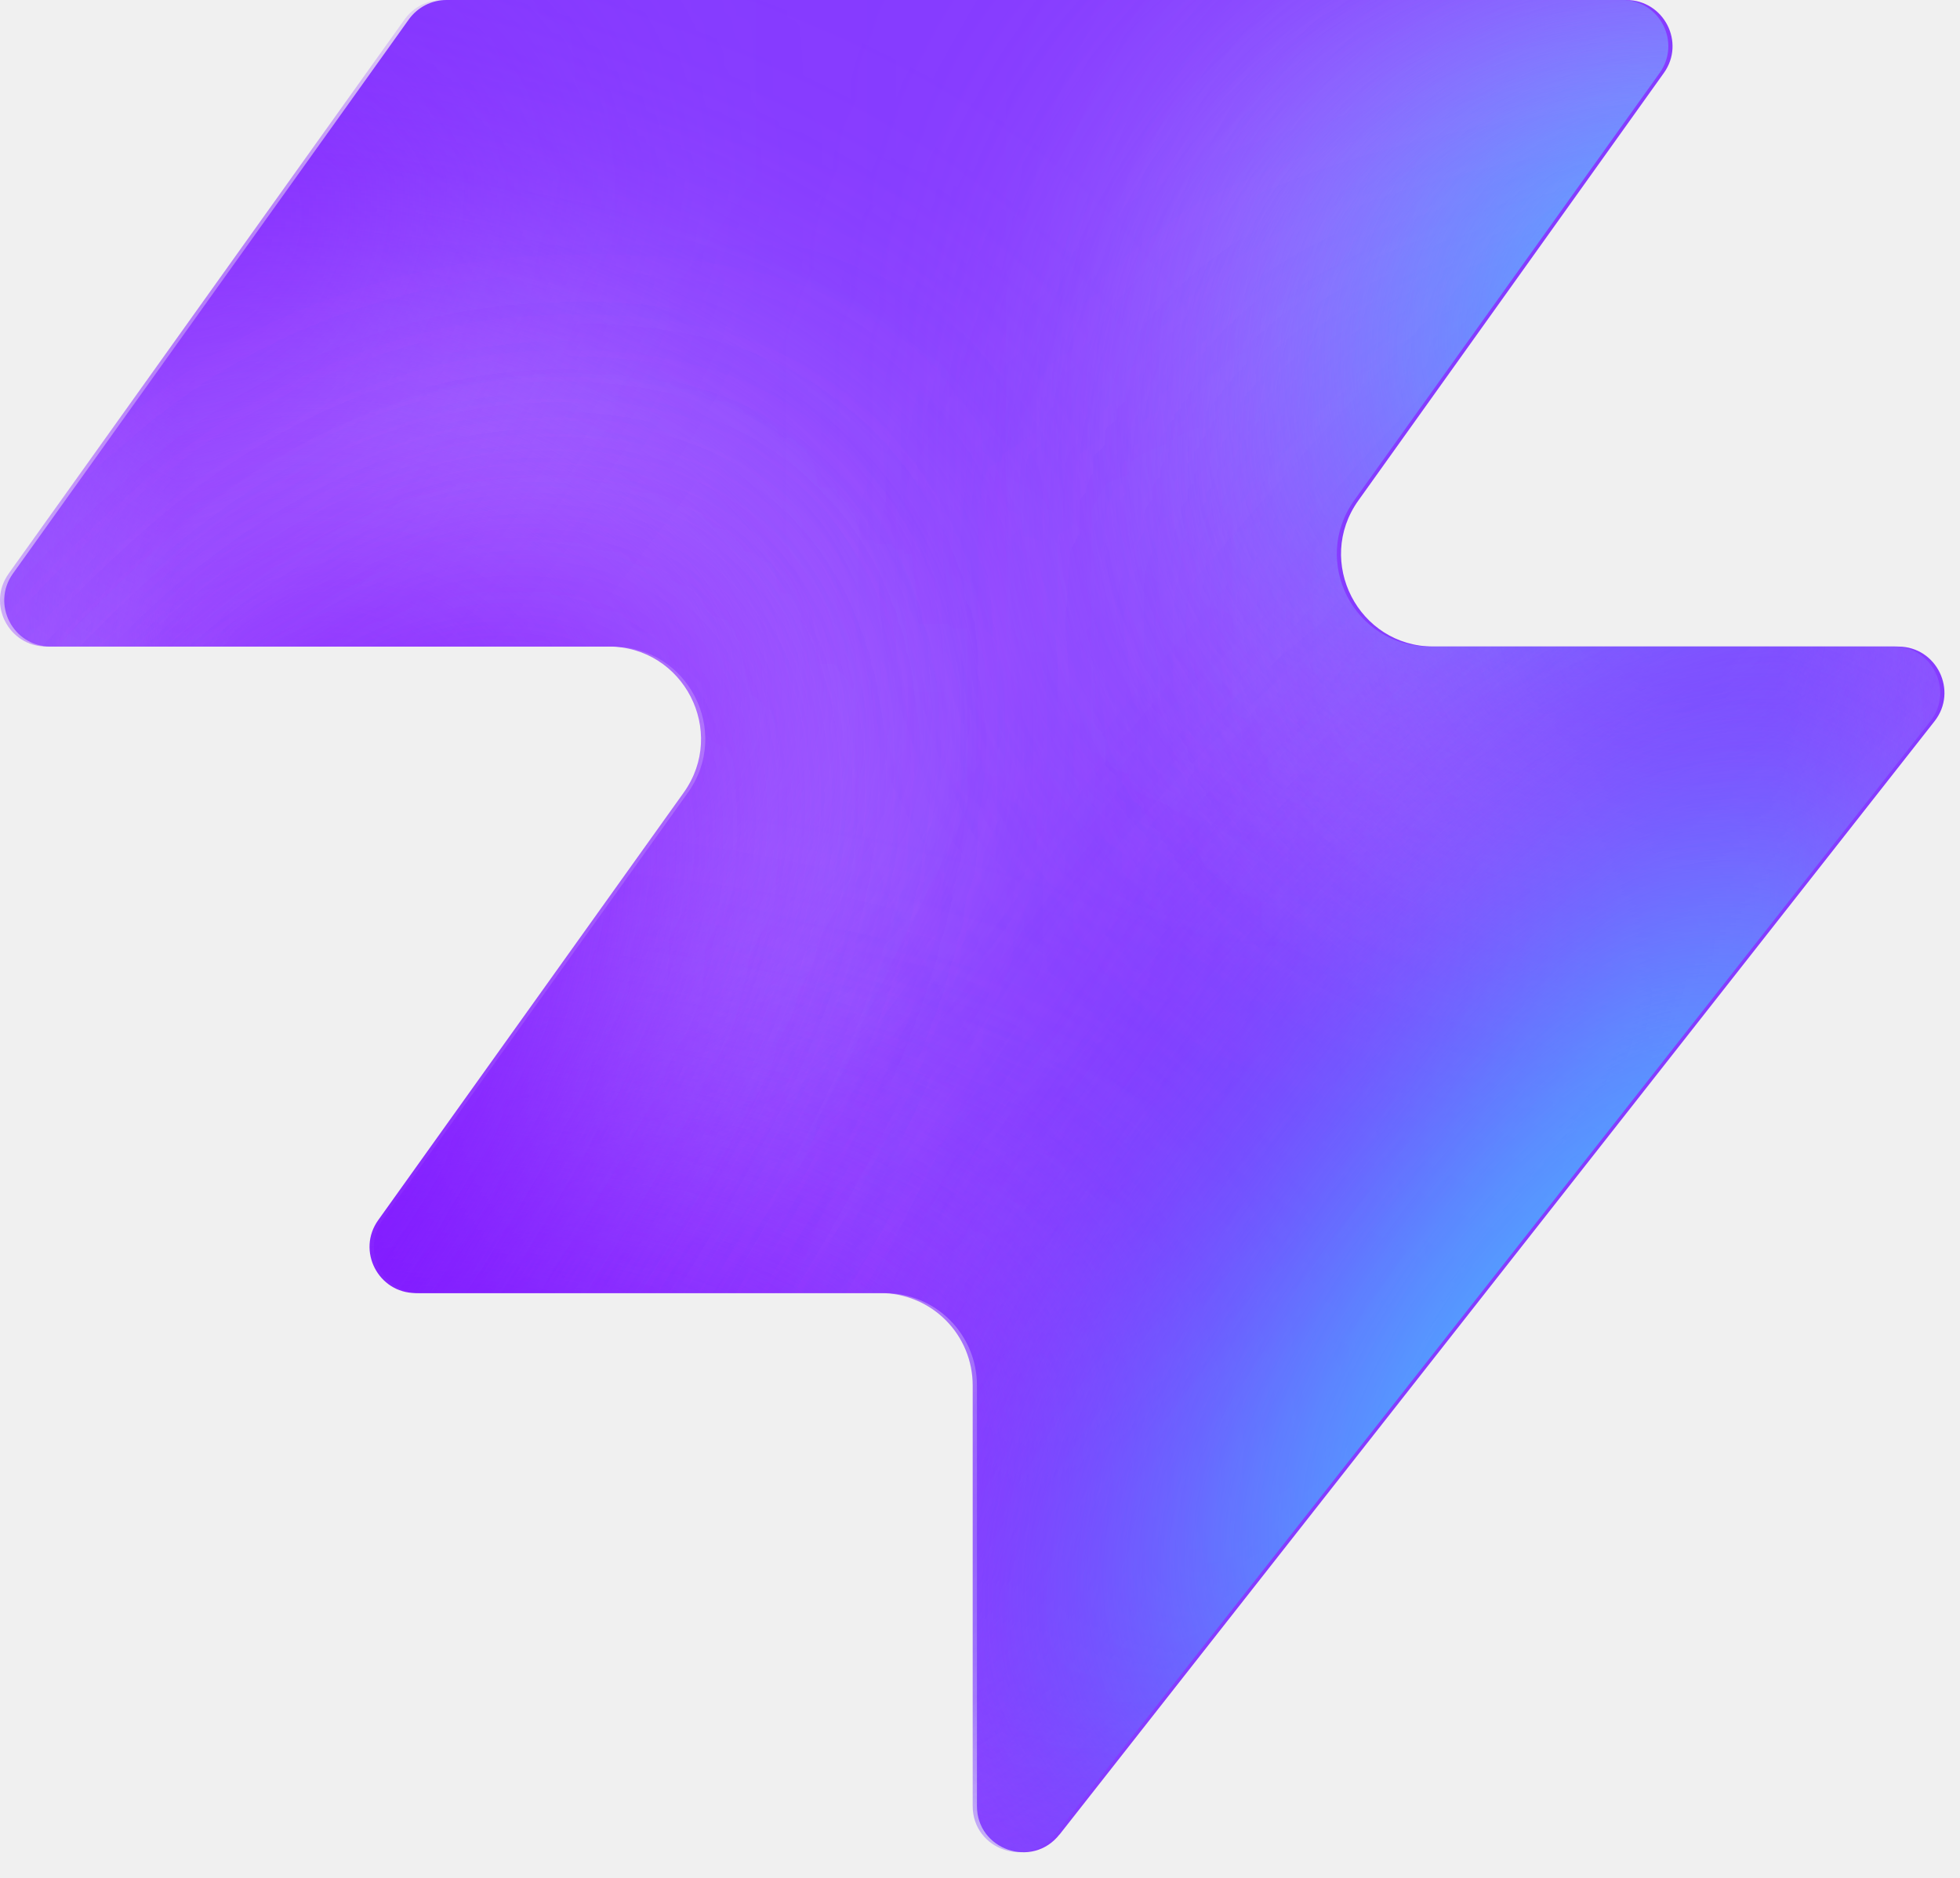
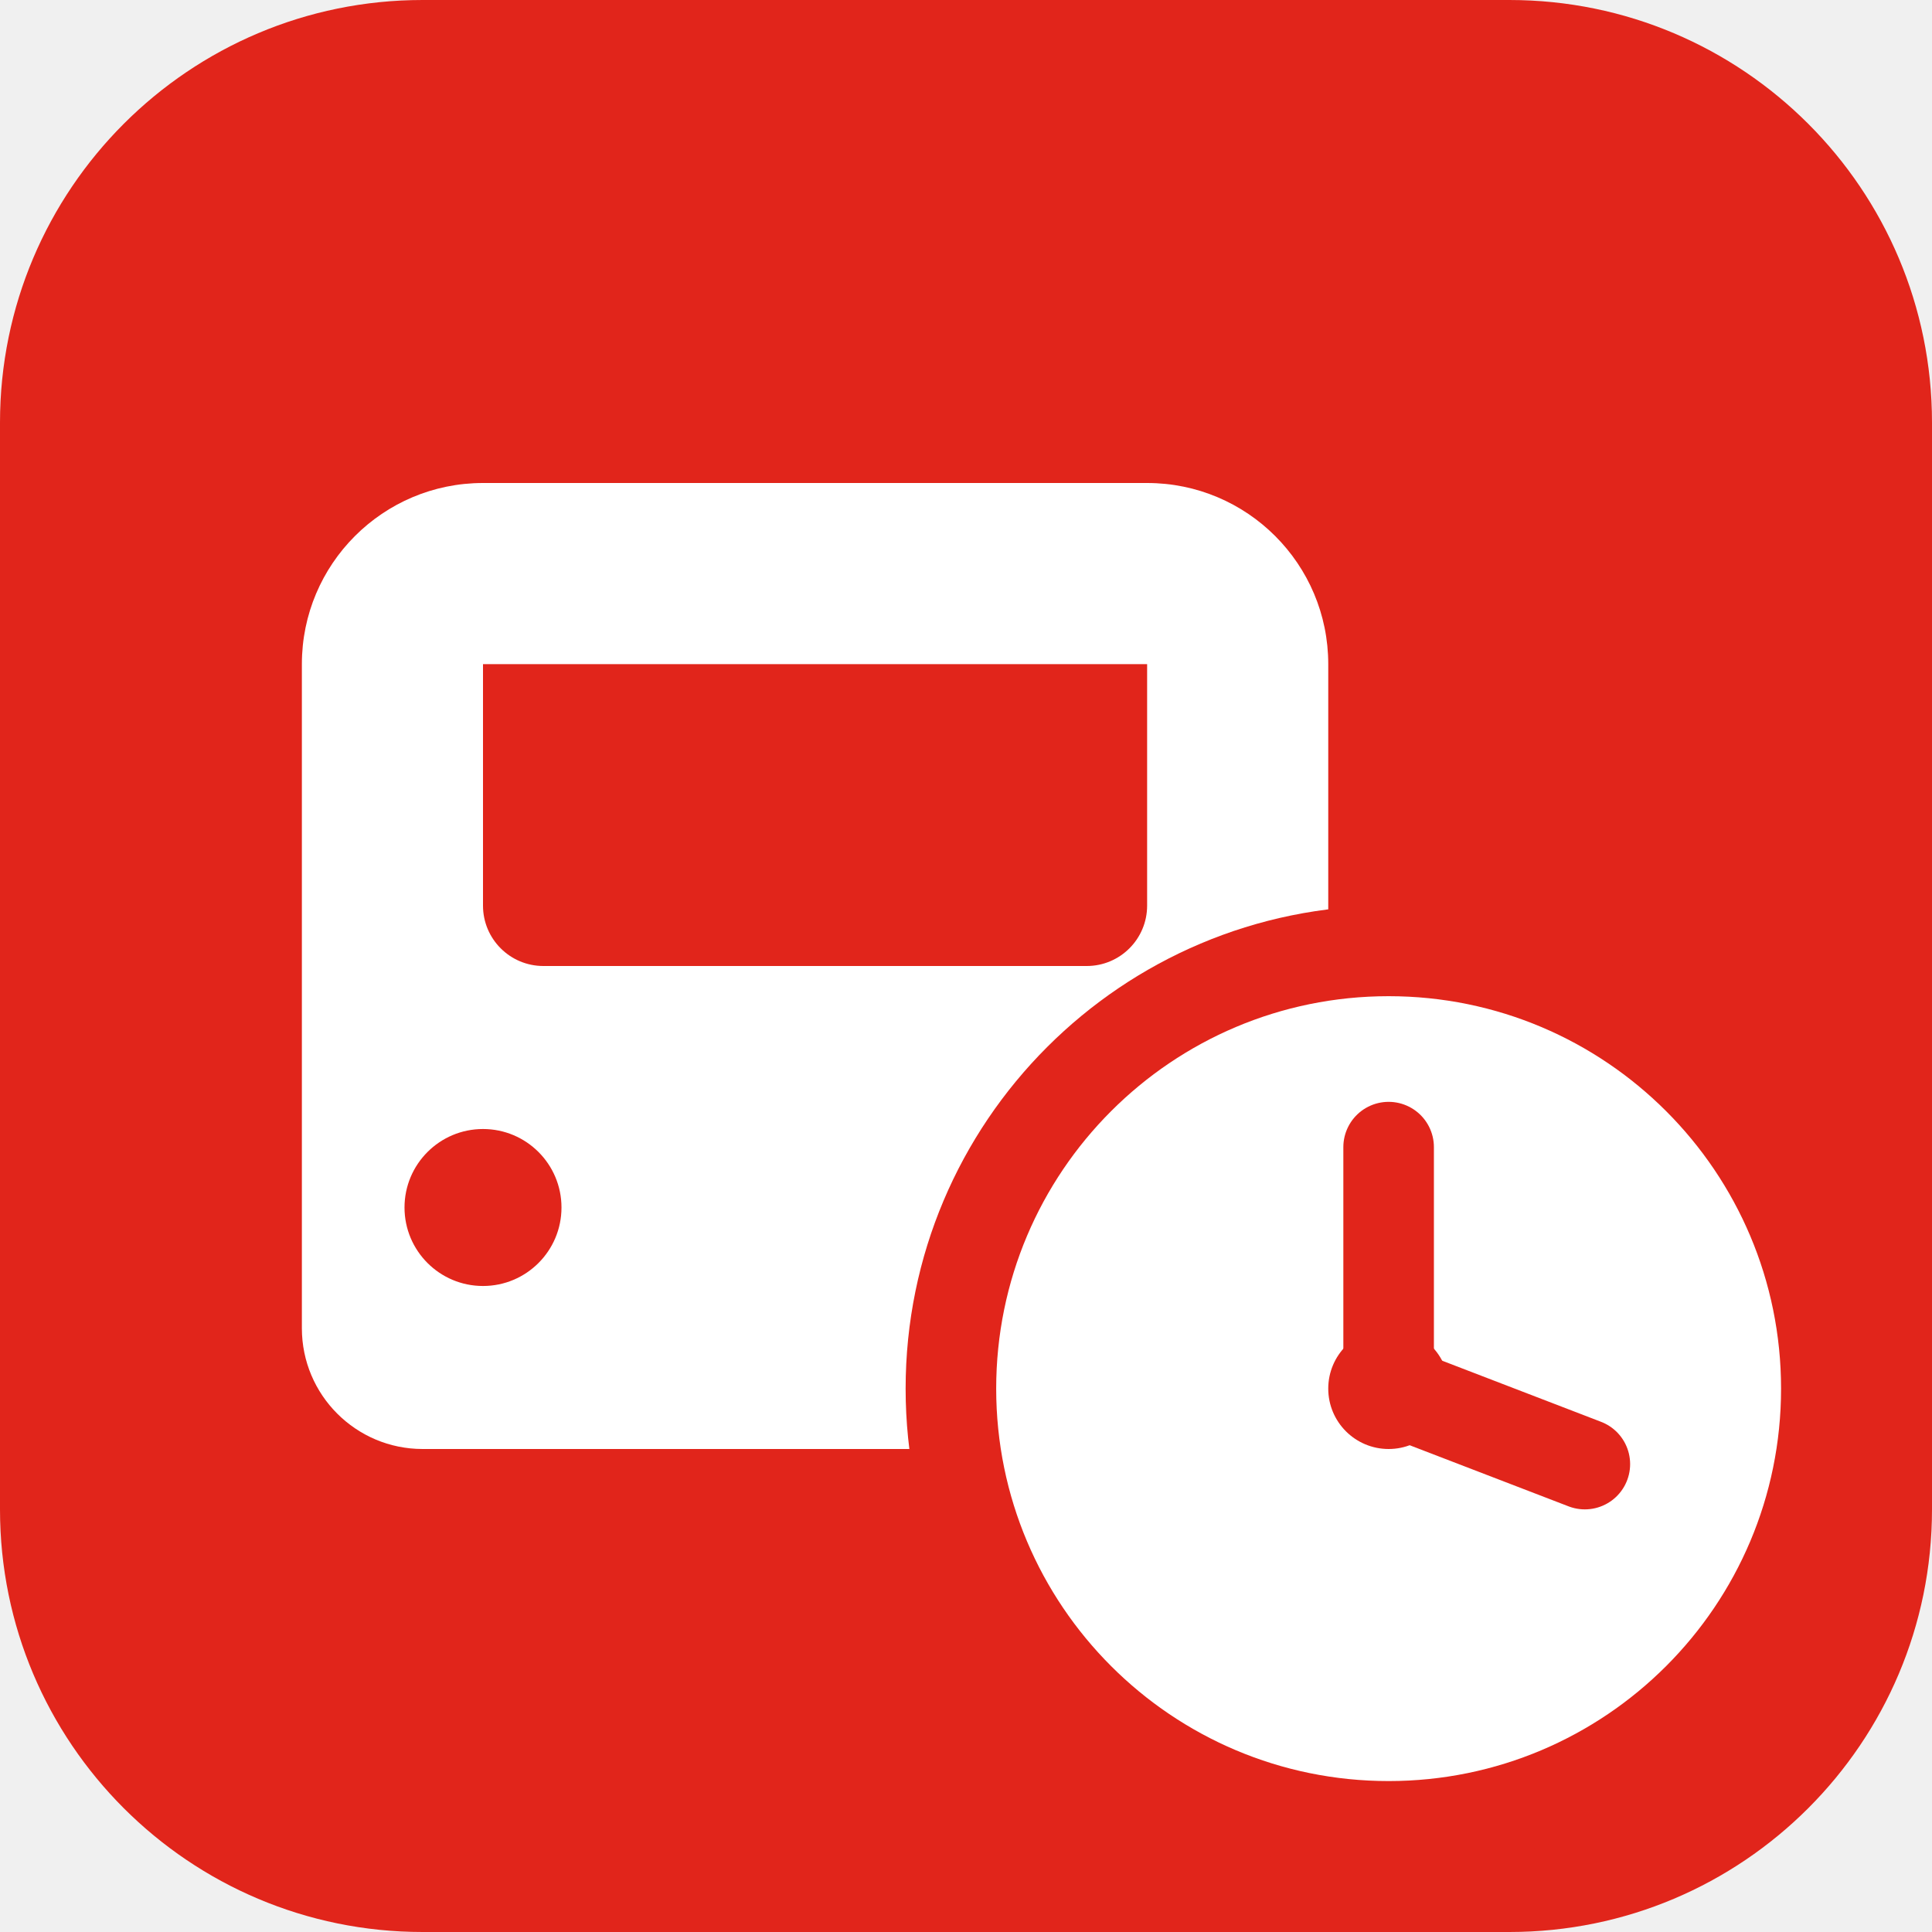
- <svg xmlns="http://www.w3.org/2000/svg" width="48" height="46" fill="none" viewBox="0 0 48 46">
-   <path fill="#863bff" d="M25.946 44.938c-.664.845-2.021.375-2.021-.698V33.937a2.26 2.26 0 0 0-2.262-2.262H10.287c-.92 0-1.456-1.04-.92-1.788l7.48-10.471c1.07-1.497 0-3.578-1.842-3.578H1.237c-.92 0-1.456-1.04-.92-1.788L10.013.474c.214-.297.556-.474.92-.474h28.894c.92 0 1.456 1.04.92 1.788l-7.48 10.471c-1.07 1.498 0 3.579 1.842 3.579h11.377c.943 0 1.473 1.088.89 1.83L25.947 44.94z" style="fill:#863bff;fill:color(display-p3 .525 .23 1);fill-opacity:1" />
-   <mask id="a" width="48" height="46" x="0" y="0" maskUnits="userSpaceOnUse" style="mask-type:alpha">
-     <path fill="#000" d="M25.842 44.938c-.664.844-2.021.375-2.021-.698V33.937a2.26 2.26 0 0 0-2.262-2.262H10.183c-.92 0-1.456-1.04-.92-1.788l7.48-10.471c1.07-1.498 0-3.579-1.842-3.579H1.133c-.92 0-1.456-1.04-.92-1.787L9.91.473c.214-.297.556-.474.92-.474h28.894c.92 0 1.456 1.04.92 1.788l-7.48 10.471c-1.07 1.498 0 3.578 1.842 3.578h11.377c.943 0 1.473 1.088.89 1.832L25.843 44.94z" style="fill:#000;fill-opacity:1" />
-   </mask>
-   <g mask="url(#a)">
-     <g filter="url(#b)">
-       <ellipse cx="5.508" cy="14.704" fill="#ede6ff" rx="5.508" ry="14.704" style="fill:#ede6ff;fill:color(display-p3 .927 .903 1);fill-opacity:1" transform="matrix(.00324 1 1 -.00324 -4.47 31.516)" />
-     </g>
-     <g filter="url(#c)">
-       <ellipse cx="10.399" cy="29.851" fill="#ede6ff" rx="10.399" ry="29.851" style="fill:#ede6ff;fill:color(display-p3 .927 .903 1);fill-opacity:1" transform="matrix(.00324 1 1 -.00324 -39.328 7.883)" />
-     </g>
-     <g filter="url(#d)">
-       <ellipse cx="5.508" cy="30.487" fill="#7e14ff" rx="5.508" ry="30.487" style="fill:#7e14ff;fill:color(display-p3 .492 .077 1);fill-opacity:1" transform="rotate(89.814 -25.913 -14.639)scale(1 -1)" />
-     </g>
-     <g filter="url(#e)">
-       <ellipse cx="5.508" cy="30.599" fill="#7e14ff" rx="5.508" ry="30.599" style="fill:#7e14ff;fill:color(display-p3 .492 .077 1);fill-opacity:1" transform="rotate(89.814 -32.644 -3.334)scale(1 -1)" />
-     </g>
-     <g filter="url(#f)">
-       <ellipse cx="5.508" cy="30.599" fill="#7e14ff" rx="5.508" ry="30.599" style="fill:#7e14ff;fill:color(display-p3 .492 .077 1);fill-opacity:1" transform="matrix(.00324 1 1 -.00324 -34.34 30.47)" />
-     </g>
-     <g filter="url(#g)">
-       <ellipse cx="14.072" cy="22.078" fill="#ede6ff" rx="14.072" ry="22.078" style="fill:#ede6ff;fill:color(display-p3 .927 .903 1);fill-opacity:1" transform="rotate(93.35 24.506 48.493)scale(-1 1)" />
-     </g>
-     <g filter="url(#h)">
-       <ellipse cx="3.47" cy="21.501" fill="#7e14ff" rx="3.47" ry="21.501" style="fill:#7e14ff;fill:color(display-p3 .492 .077 1);fill-opacity:1" transform="rotate(89.009 28.708 47.59)scale(-1 1)" />
-     </g>
-     <g filter="url(#i)">
-       <ellipse cx="3.47" cy="21.501" fill="#7e14ff" rx="3.47" ry="21.501" style="fill:#7e14ff;fill:color(display-p3 .492 .077 1);fill-opacity:1" transform="rotate(89.009 28.708 47.59)scale(-1 1)" />
-     </g>
-     <g filter="url(#j)">
-       <ellipse cx=".387" cy="8.972" fill="#7e14ff" rx="4.407" ry="29.108" style="fill:#7e14ff;fill:color(display-p3 .492 .077 1);fill-opacity:1" transform="rotate(39.51 .387 8.972)" />
-     </g>
-     <g filter="url(#k)">
-       <ellipse cx="47.523" cy="-6.092" fill="#7e14ff" rx="4.407" ry="29.108" style="fill:#7e14ff;fill:color(display-p3 .492 .077 1);fill-opacity:1" transform="rotate(37.892 47.523 -6.092)" />
-     </g>
-     <g filter="url(#l)">
-       <ellipse cx="41.412" cy="6.333" fill="#47bfff" rx="5.971" ry="9.665" style="fill:#47bfff;fill:color(display-p3 .28 .748 1);fill-opacity:1" transform="rotate(37.892 41.412 6.333)" />
-     </g>
-     <g filter="url(#m)">
-       <ellipse cx="-1.879" cy="38.332" fill="#7e14ff" rx="4.407" ry="29.108" style="fill:#7e14ff;fill:color(display-p3 .492 .077 1);fill-opacity:1" transform="rotate(37.892 -1.88 38.332)" />
-     </g>
-     <g filter="url(#n)">
-       <ellipse cx="-1.879" cy="38.332" fill="#7e14ff" rx="4.407" ry="29.108" style="fill:#7e14ff;fill:color(display-p3 .492 .077 1);fill-opacity:1" transform="rotate(37.892 -1.88 38.332)" />
-     </g>
-     <g filter="url(#o)">
-       <ellipse cx="35.651" cy="29.907" fill="#7e14ff" rx="4.407" ry="29.108" style="fill:#7e14ff;fill:color(display-p3 .492 .077 1);fill-opacity:1" transform="rotate(37.892 35.651 29.907)" />
-     </g>
-     <g filter="url(#p)">
-       <ellipse cx="38.418" cy="32.4" fill="#47bfff" rx="5.971" ry="15.297" style="fill:#47bfff;fill:color(display-p3 .28 .748 1);fill-opacity:1" transform="rotate(37.892 38.418 32.4)" />
-     </g>
+ <svg xmlns="http://www.w3.org/2000/svg" viewBox="0 0 64 64" fill="none">
+   <rect width="64" height="64" rx="14" fill="#e1251b" />
+   <path fill="#fff" d="M16 16h22a6 6 0 0 1 6 6v22a4 4 0 0 1-4 4H14a4 4 0 0 1-4-4V22a6 6 0 0 1 6-6Z" />
+   <path fill="#e1251b" d="M16 22h22v8a2 2 0 0 1-2 2H18a2 2 0 0 1-2-2v-8Z" />
+   <circle cx="16" cy="40" r="2.6" fill="#e1251b" />
+   <circle cx="38" cy="40" r="2.6" fill="#e1251b" />
+   <rect x="13" y="48" width="7" height="4" rx="2" fill="#e1251b" />
+   <rect x="34" y="48" width="7" height="4" rx="2" fill="#e1251b" />
+   <circle cx="46" cy="46" r="16" fill="#e1251b" />
+   <circle cx="46" cy="46" r="13" fill="#fff" />
+   <g stroke="#e1251b" stroke-width="3" stroke-linecap="round">
+     <line x1="46" y1="46" x2="46" y2="38" />
+     <line x1="46" y1="46" x2="52.5" y2="48.5" />
  </g>
-   <defs>
-     <filter id="b" width="60.045" height="41.654" x="-19.77" y="16.149" color-interpolation-filters="sRGB" filterUnits="userSpaceOnUse">
-       <feFlood flood-opacity="0" result="BackgroundImageFix" />
-       <feBlend in="SourceGraphic" in2="BackgroundImageFix" result="shape" />
-       <feGaussianBlur result="effect1_foregroundBlur_2002_17158" stdDeviation="7.659" />
-     </filter>
-     <filter id="c" width="90.34" height="51.437" x="-54.613" y="-7.533" color-interpolation-filters="sRGB" filterUnits="userSpaceOnUse">
-       <feFlood flood-opacity="0" result="BackgroundImageFix" />
-       <feBlend in="SourceGraphic" in2="BackgroundImageFix" result="shape" />
-       <feGaussianBlur result="effect1_foregroundBlur_2002_17158" stdDeviation="7.659" />
-     </filter>
-     <filter id="d" width="79.355" height="29.4" x="-49.64" y="2.03" color-interpolation-filters="sRGB" filterUnits="userSpaceOnUse">
-       <feFlood flood-opacity="0" result="BackgroundImageFix" />
-       <feBlend in="SourceGraphic" in2="BackgroundImageFix" result="shape" />
-       <feGaussianBlur result="effect1_foregroundBlur_2002_17158" stdDeviation="4.596" />
-     </filter>
-     <filter id="e" width="79.579" height="29.4" x="-45.045" y="20.029" color-interpolation-filters="sRGB" filterUnits="userSpaceOnUse">
-       <feFlood flood-opacity="0" result="BackgroundImageFix" />
-       <feBlend in="SourceGraphic" in2="BackgroundImageFix" result="shape" />
-       <feGaussianBlur result="effect1_foregroundBlur_2002_17158" stdDeviation="4.596" />
-     </filter>
-     <filter id="f" width="79.579" height="29.4" x="-43.513" y="21.178" color-interpolation-filters="sRGB" filterUnits="userSpaceOnUse">
-       <feFlood flood-opacity="0" result="BackgroundImageFix" />
-       <feBlend in="SourceGraphic" in2="BackgroundImageFix" result="shape" />
-       <feGaussianBlur result="effect1_foregroundBlur_2002_17158" stdDeviation="4.596" />
-     </filter>
-     <filter id="g" width="74.749" height="58.852" x="15.756" y="-17.901" color-interpolation-filters="sRGB" filterUnits="userSpaceOnUse">
-       <feFlood flood-opacity="0" result="BackgroundImageFix" />
-       <feBlend in="SourceGraphic" in2="BackgroundImageFix" result="shape" />
-       <feGaussianBlur result="effect1_foregroundBlur_2002_17158" stdDeviation="7.659" />
-     </filter>
-     <filter id="h" width="61.377" height="25.362" x="23.548" y="2.284" color-interpolation-filters="sRGB" filterUnits="userSpaceOnUse">
-       <feFlood flood-opacity="0" result="BackgroundImageFix" />
-       <feBlend in="SourceGraphic" in2="BackgroundImageFix" result="shape" />
-       <feGaussianBlur result="effect1_foregroundBlur_2002_17158" stdDeviation="4.596" />
-     </filter>
-     <filter id="i" width="61.377" height="25.362" x="23.548" y="2.284" color-interpolation-filters="sRGB" filterUnits="userSpaceOnUse">
-       <feFlood flood-opacity="0" result="BackgroundImageFix" />
-       <feBlend in="SourceGraphic" in2="BackgroundImageFix" result="shape" />
-       <feGaussianBlur result="effect1_foregroundBlur_2002_17158" stdDeviation="4.596" />
-     </filter>
-     <filter id="j" width="56.045" height="63.649" x="-27.636" y="-22.853" color-interpolation-filters="sRGB" filterUnits="userSpaceOnUse">
-       <feFlood flood-opacity="0" result="BackgroundImageFix" />
-       <feBlend in="SourceGraphic" in2="BackgroundImageFix" result="shape" />
-       <feGaussianBlur result="effect1_foregroundBlur_2002_17158" stdDeviation="4.596" />
-     </filter>
-     <filter id="k" width="54.814" height="64.646" x="20.116" y="-38.415" color-interpolation-filters="sRGB" filterUnits="userSpaceOnUse">
-       <feFlood flood-opacity="0" result="BackgroundImageFix" />
-       <feBlend in="SourceGraphic" in2="BackgroundImageFix" result="shape" />
-       <feGaussianBlur result="effect1_foregroundBlur_2002_17158" stdDeviation="4.596" />
-     </filter>
-     <filter id="l" width="33.541" height="35.313" x="24.641" y="-11.323" color-interpolation-filters="sRGB" filterUnits="userSpaceOnUse">
-       <feFlood flood-opacity="0" result="BackgroundImageFix" />
-       <feBlend in="SourceGraphic" in2="BackgroundImageFix" result="shape" />
-       <feGaussianBlur result="effect1_foregroundBlur_2002_17158" stdDeviation="4.596" />
-     </filter>
-     <filter id="m" width="54.814" height="64.646" x="-29.286" y="6.009" color-interpolation-filters="sRGB" filterUnits="userSpaceOnUse">
-       <feFlood flood-opacity="0" result="BackgroundImageFix" />
-       <feBlend in="SourceGraphic" in2="BackgroundImageFix" result="shape" />
-       <feGaussianBlur result="effect1_foregroundBlur_2002_17158" stdDeviation="4.596" />
-     </filter>
-     <filter id="n" width="54.814" height="64.646" x="-29.286" y="6.009" color-interpolation-filters="sRGB" filterUnits="userSpaceOnUse">
-       <feFlood flood-opacity="0" result="BackgroundImageFix" />
-       <feBlend in="SourceGraphic" in2="BackgroundImageFix" result="shape" />
-       <feGaussianBlur result="effect1_foregroundBlur_2002_17158" stdDeviation="4.596" />
-     </filter>
-     <filter id="o" width="54.814" height="64.646" x="8.244" y="-2.416" color-interpolation-filters="sRGB" filterUnits="userSpaceOnUse">
-       <feFlood flood-opacity="0" result="BackgroundImageFix" />
-       <feBlend in="SourceGraphic" in2="BackgroundImageFix" result="shape" />
-       <feGaussianBlur result="effect1_foregroundBlur_2002_17158" stdDeviation="4.596" />
-     </filter>
-     <filter id="p" width="39.409" height="43.623" x="18.713" y="10.588" color-interpolation-filters="sRGB" filterUnits="userSpaceOnUse">
-       <feFlood flood-opacity="0" result="BackgroundImageFix" />
-       <feBlend in="SourceGraphic" in2="BackgroundImageFix" result="shape" />
-       <feGaussianBlur result="effect1_foregroundBlur_2002_17158" stdDeviation="4.596" />
-     </filter>
-   </defs>
+   <circle cx="46" cy="46" r="2" fill="#e1251b" />
</svg>
